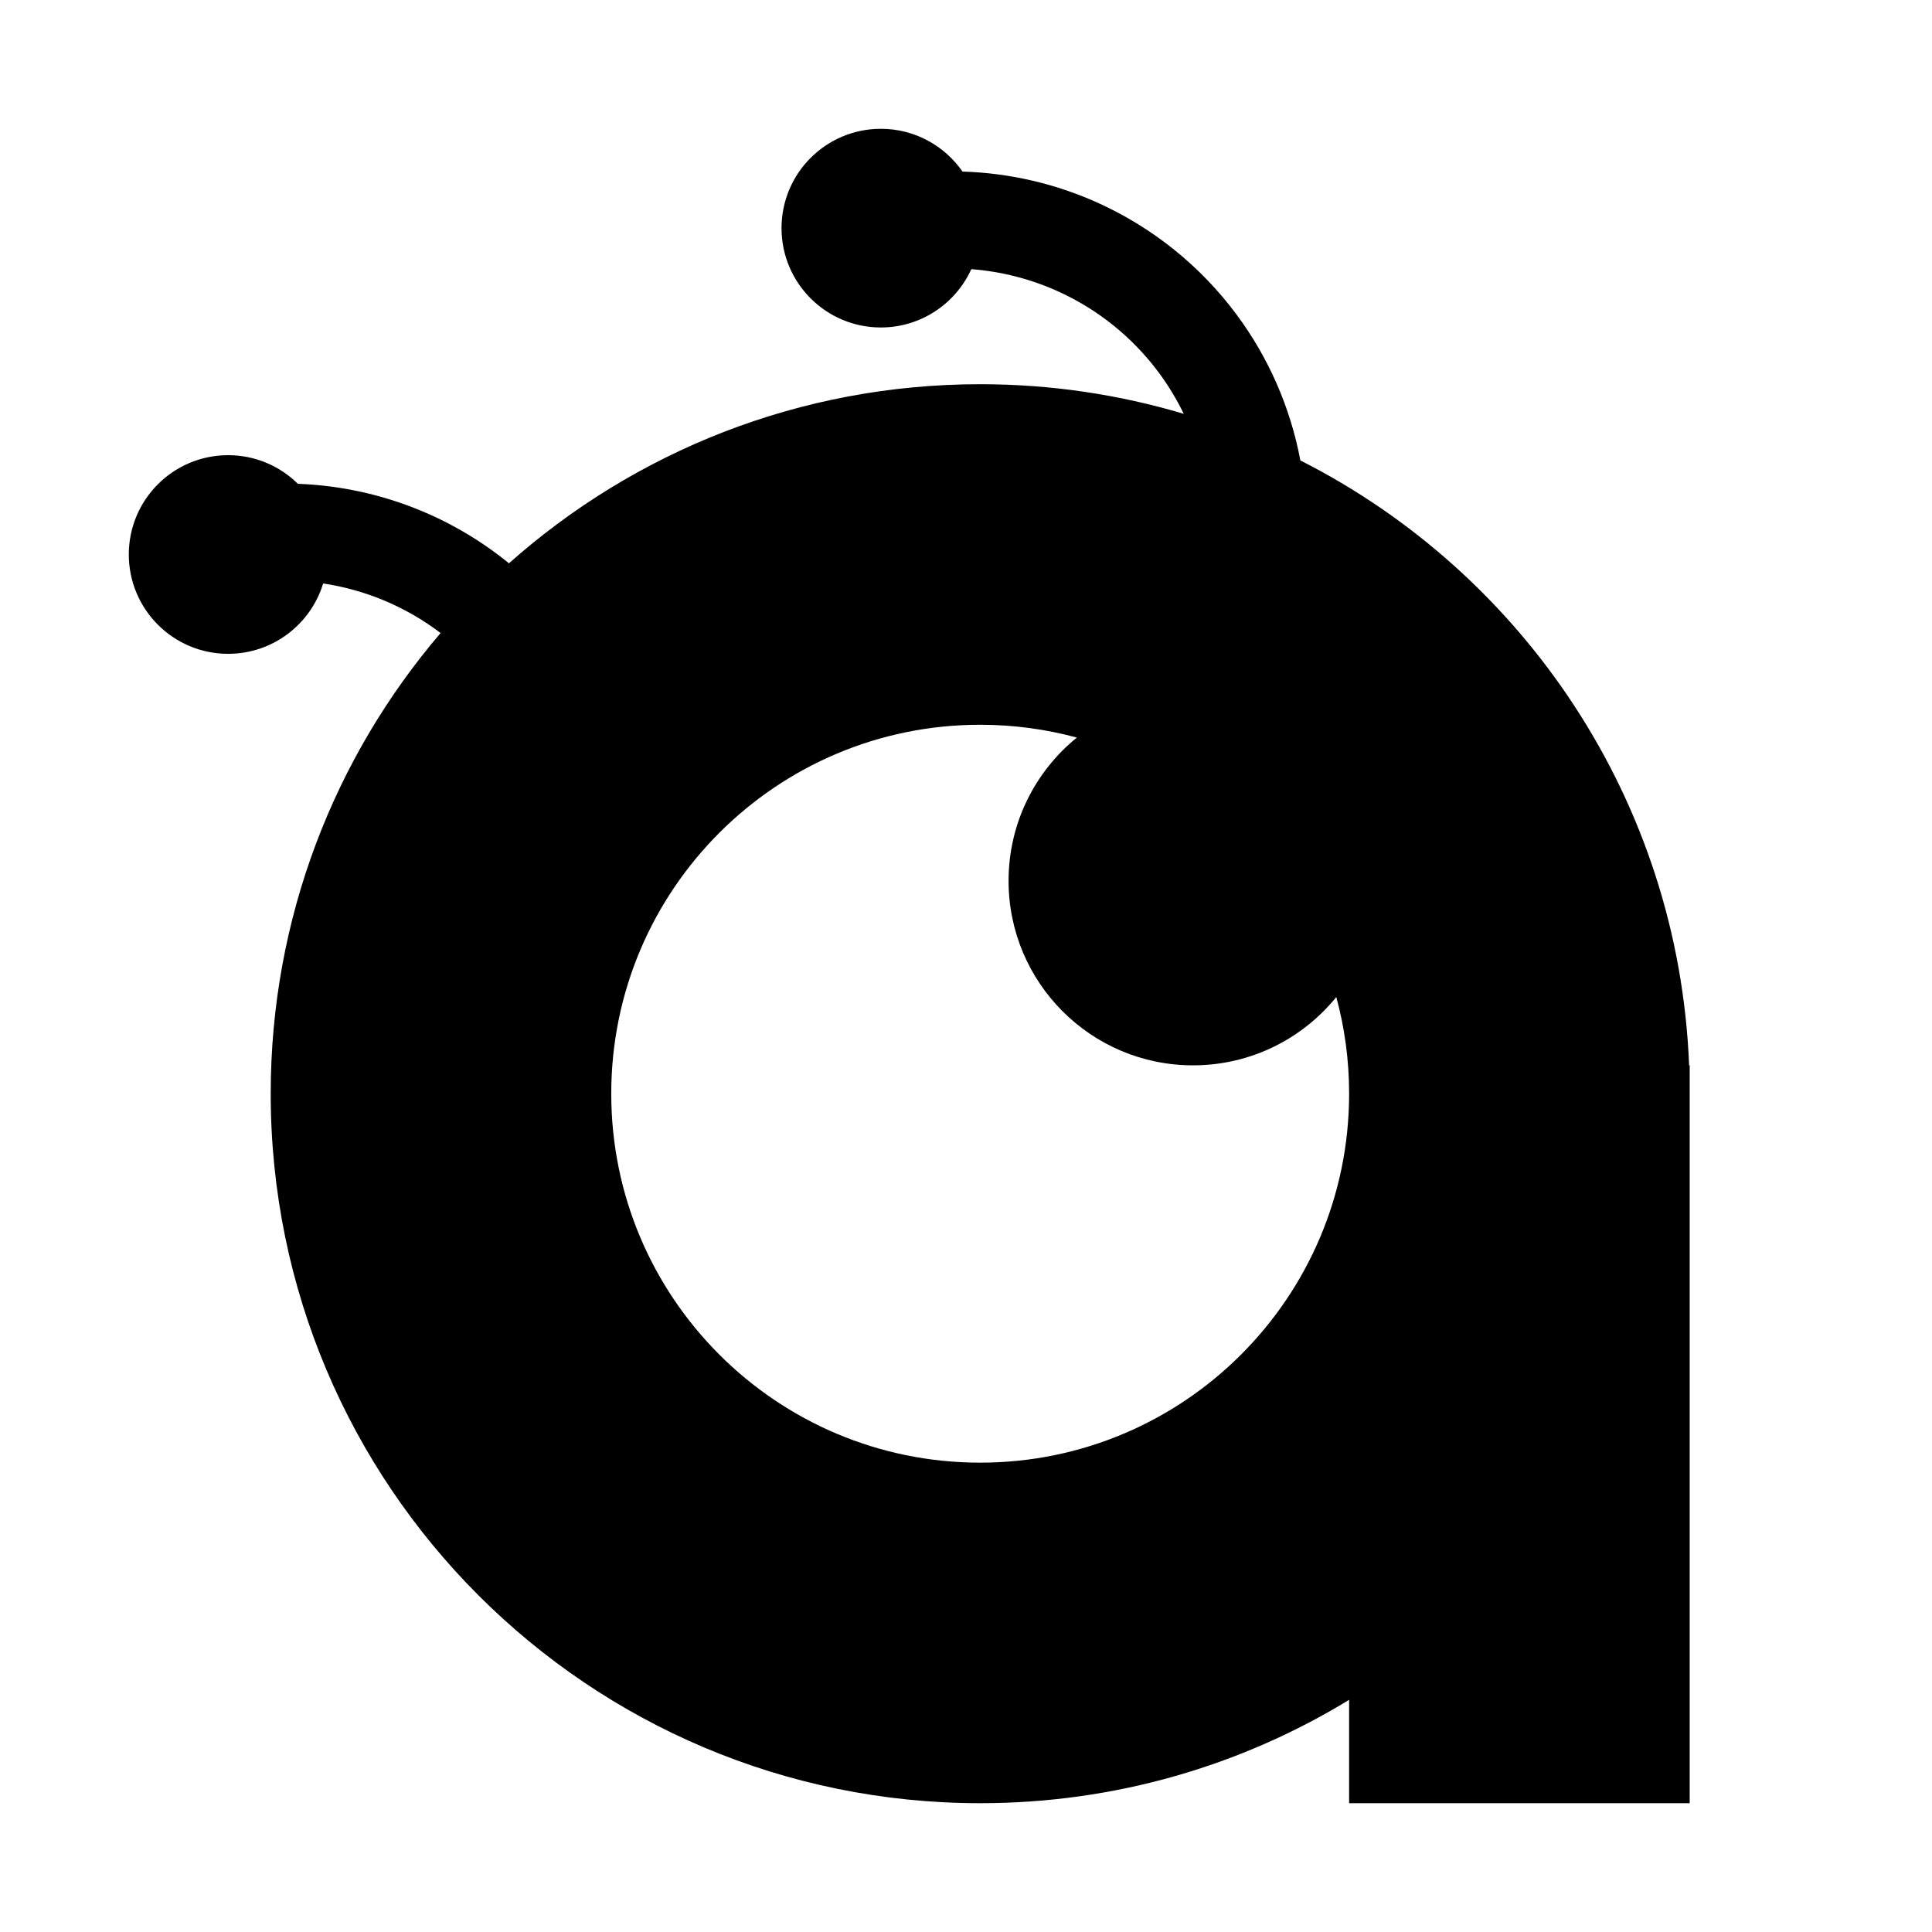
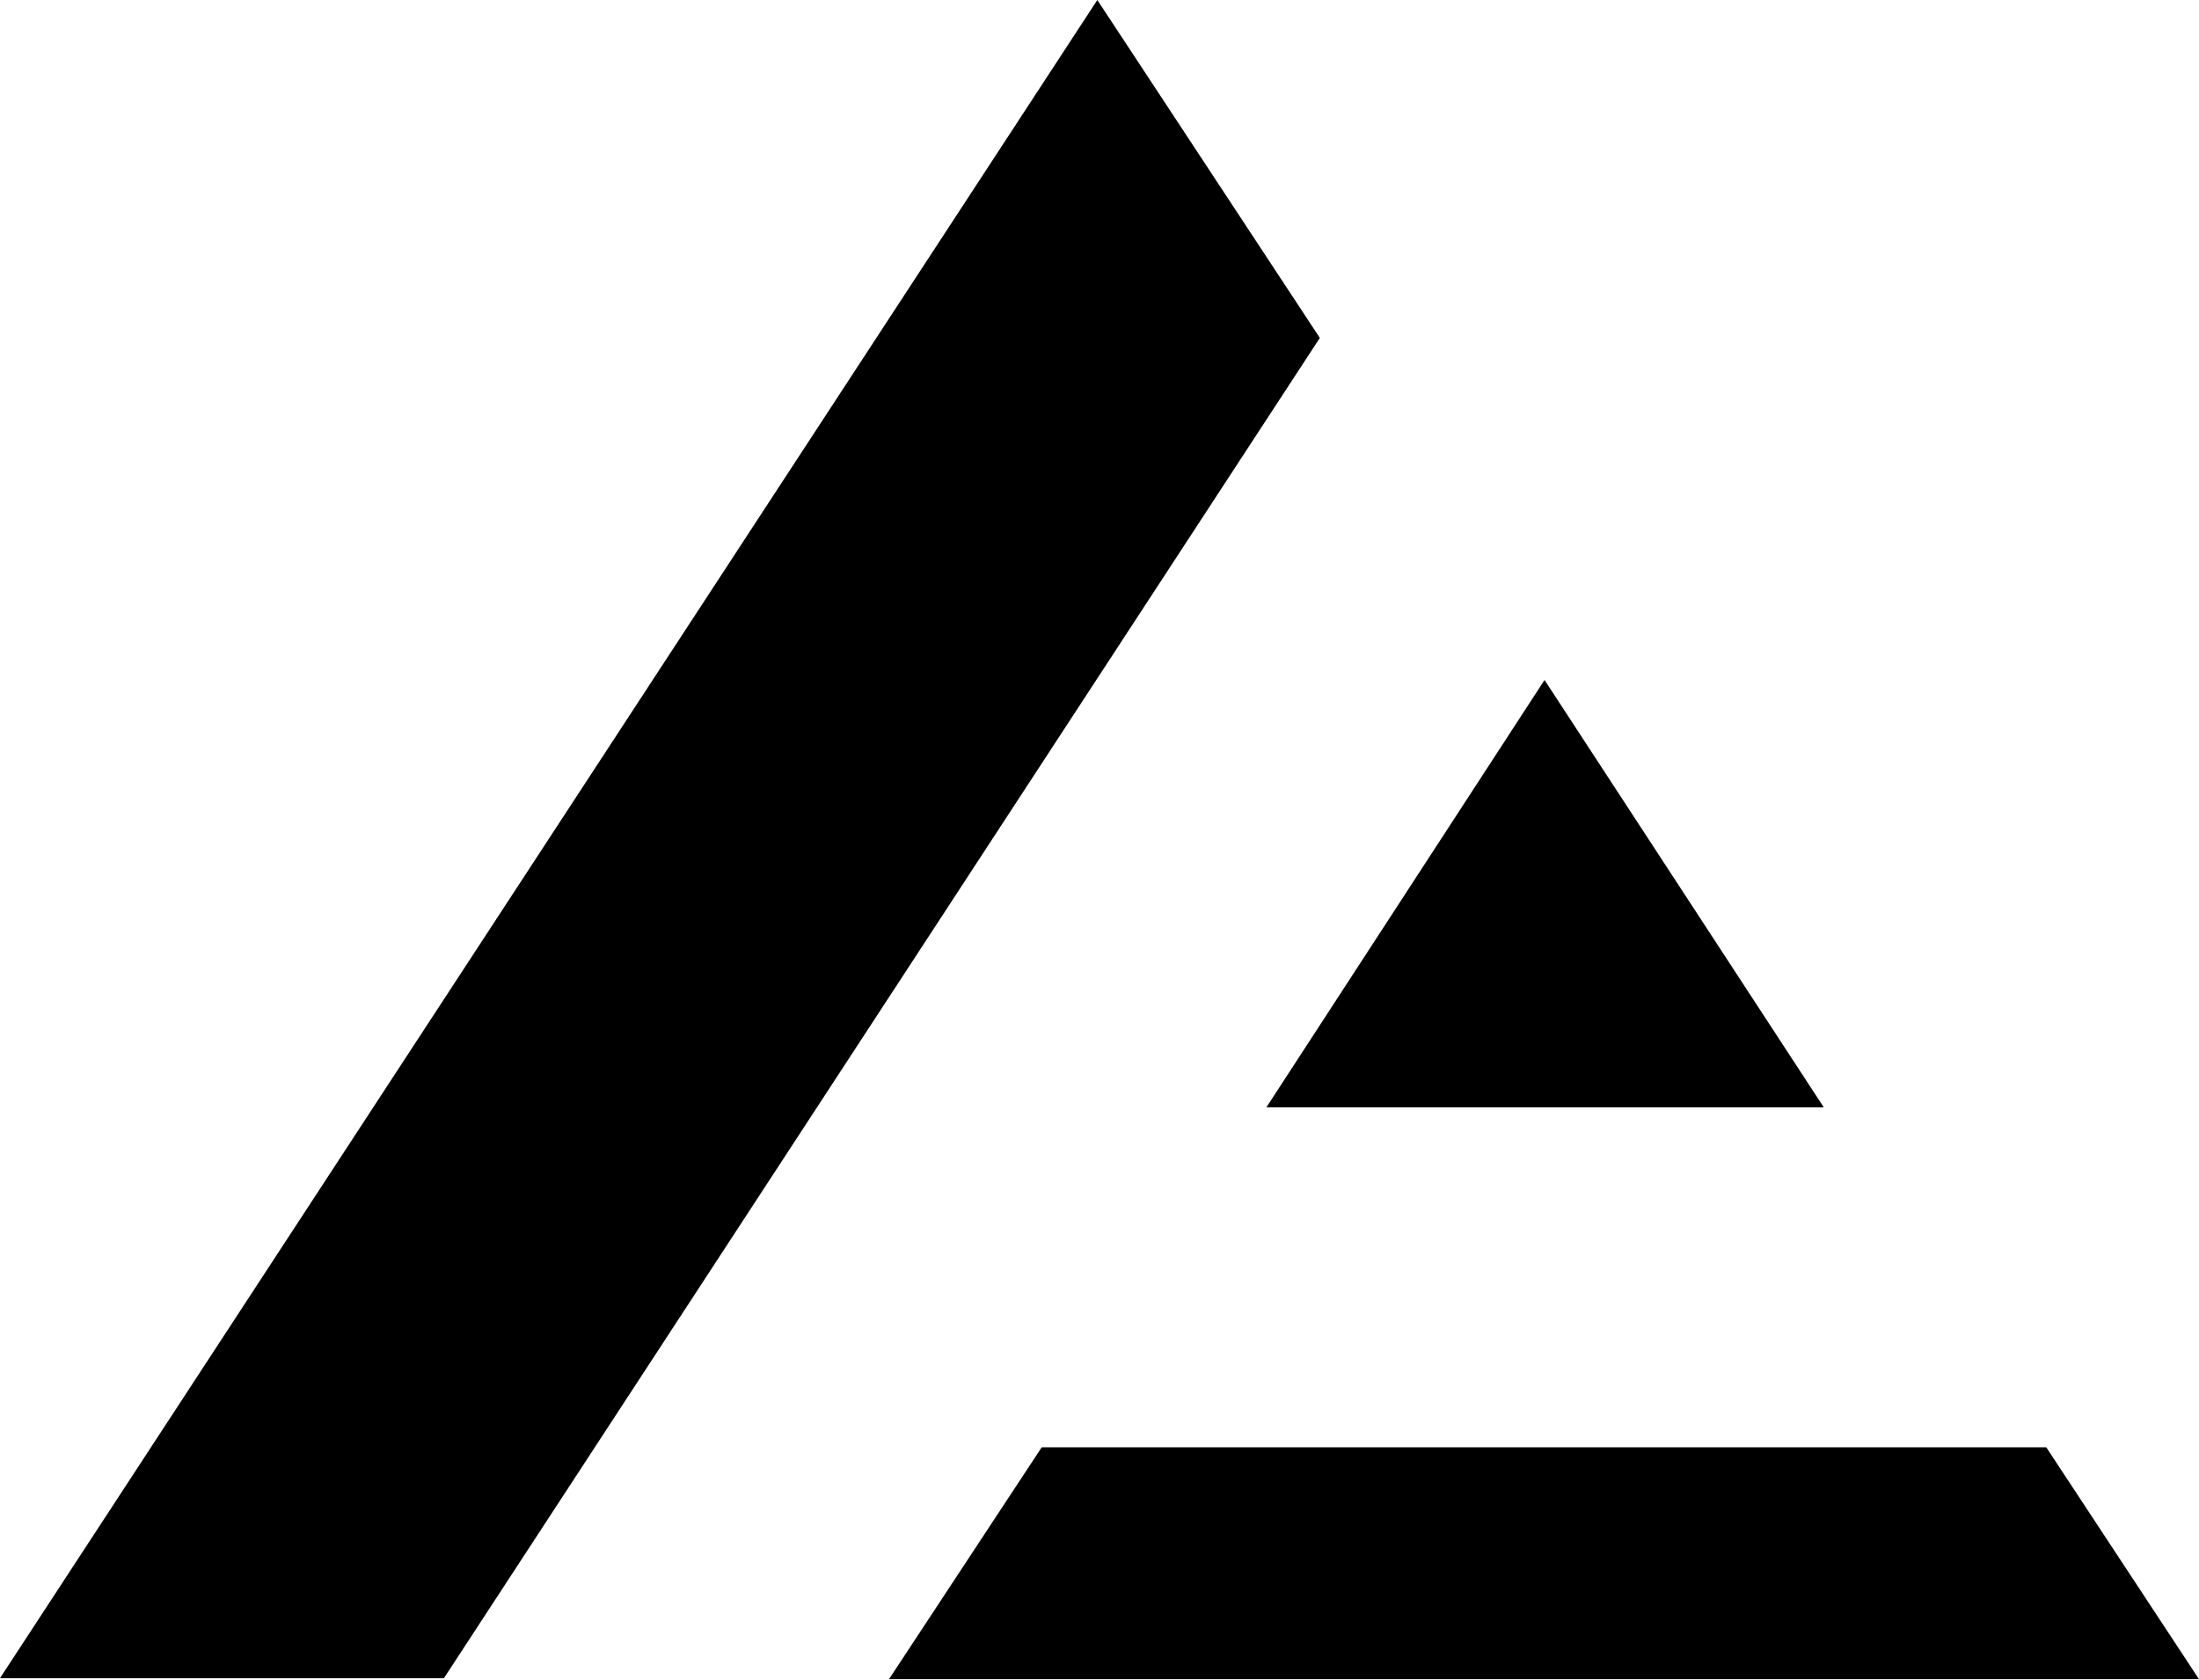
- <svg xmlns="http://www.w3.org/2000/svg" width="60" height="60" viewBox="0 0 60 60" fill="none">
-   <path fill-rule="evenodd" clip-rule="evenodd" d="M27.356 4C28.407 4 29.334 4.526 29.891 5.328C31.344 5.372 32.778 5.702 34.109 6.305C35.806 7.075 37.281 8.263 38.394 9.757C39.396 11.102 40.075 12.656 40.384 14.299C47.311 17.808 52.134 24.868 52.457 33.085H52.475V56H41.898V52.79C38.56 54.827 34.637 56 30.441 56C18.272 56 8.407 46.135 8.407 33.966C8.407 28.505 10.393 23.508 13.683 19.659C13.139 19.246 12.543 18.903 11.91 18.64C11.307 18.391 10.678 18.216 10.036 18.12C9.651 19.385 8.475 20.305 7.085 20.305C5.381 20.305 4 18.924 4 17.22C4 15.517 5.381 14.136 7.085 14.136C7.929 14.136 8.694 14.475 9.251 15.025C10.56 15.073 11.851 15.354 13.063 15.856C14.054 16.266 14.978 16.819 15.806 17.494C19.698 14.034 24.824 11.932 30.441 11.932C32.638 11.932 34.76 12.254 36.762 12.852C36.543 12.399 36.28 11.965 35.977 11.558C35.168 10.473 34.097 9.61 32.864 9.051C32.009 8.663 31.095 8.43 30.165 8.359C29.679 9.427 28.605 10.169 27.356 10.17C25.652 10.17 24.271 8.788 24.271 7.085C24.271 5.381 25.652 4 27.356 4ZM30.441 22.508C24.113 22.508 18.983 27.638 18.983 33.966C18.983 40.294 24.113 45.424 30.441 45.424C36.759 45.424 41.882 40.31 41.898 33.995V33.936C41.896 32.908 41.757 31.912 41.5 30.964C40.45 32.258 38.847 33.085 37.051 33.085C33.887 33.085 31.322 30.52 31.322 27.356C31.322 25.56 32.149 23.956 33.443 22.906C32.486 22.647 31.48 22.508 30.441 22.508Z" fill="black" />
+ <svg xmlns="http://www.w3.org/2000/svg" width="220" height="168" viewBox="0 0 220 168" fill="none">
+   <path d="M109.782 0L132.044 33.808L44.415 167.896H0L109.782 0ZM204.722 144.802L220 168H88.939L104.216 144.802H204.722ZM154.524 68.032L182.46 110.786H126.696L154.524 68.032Z" fill="black" />
</svg>
